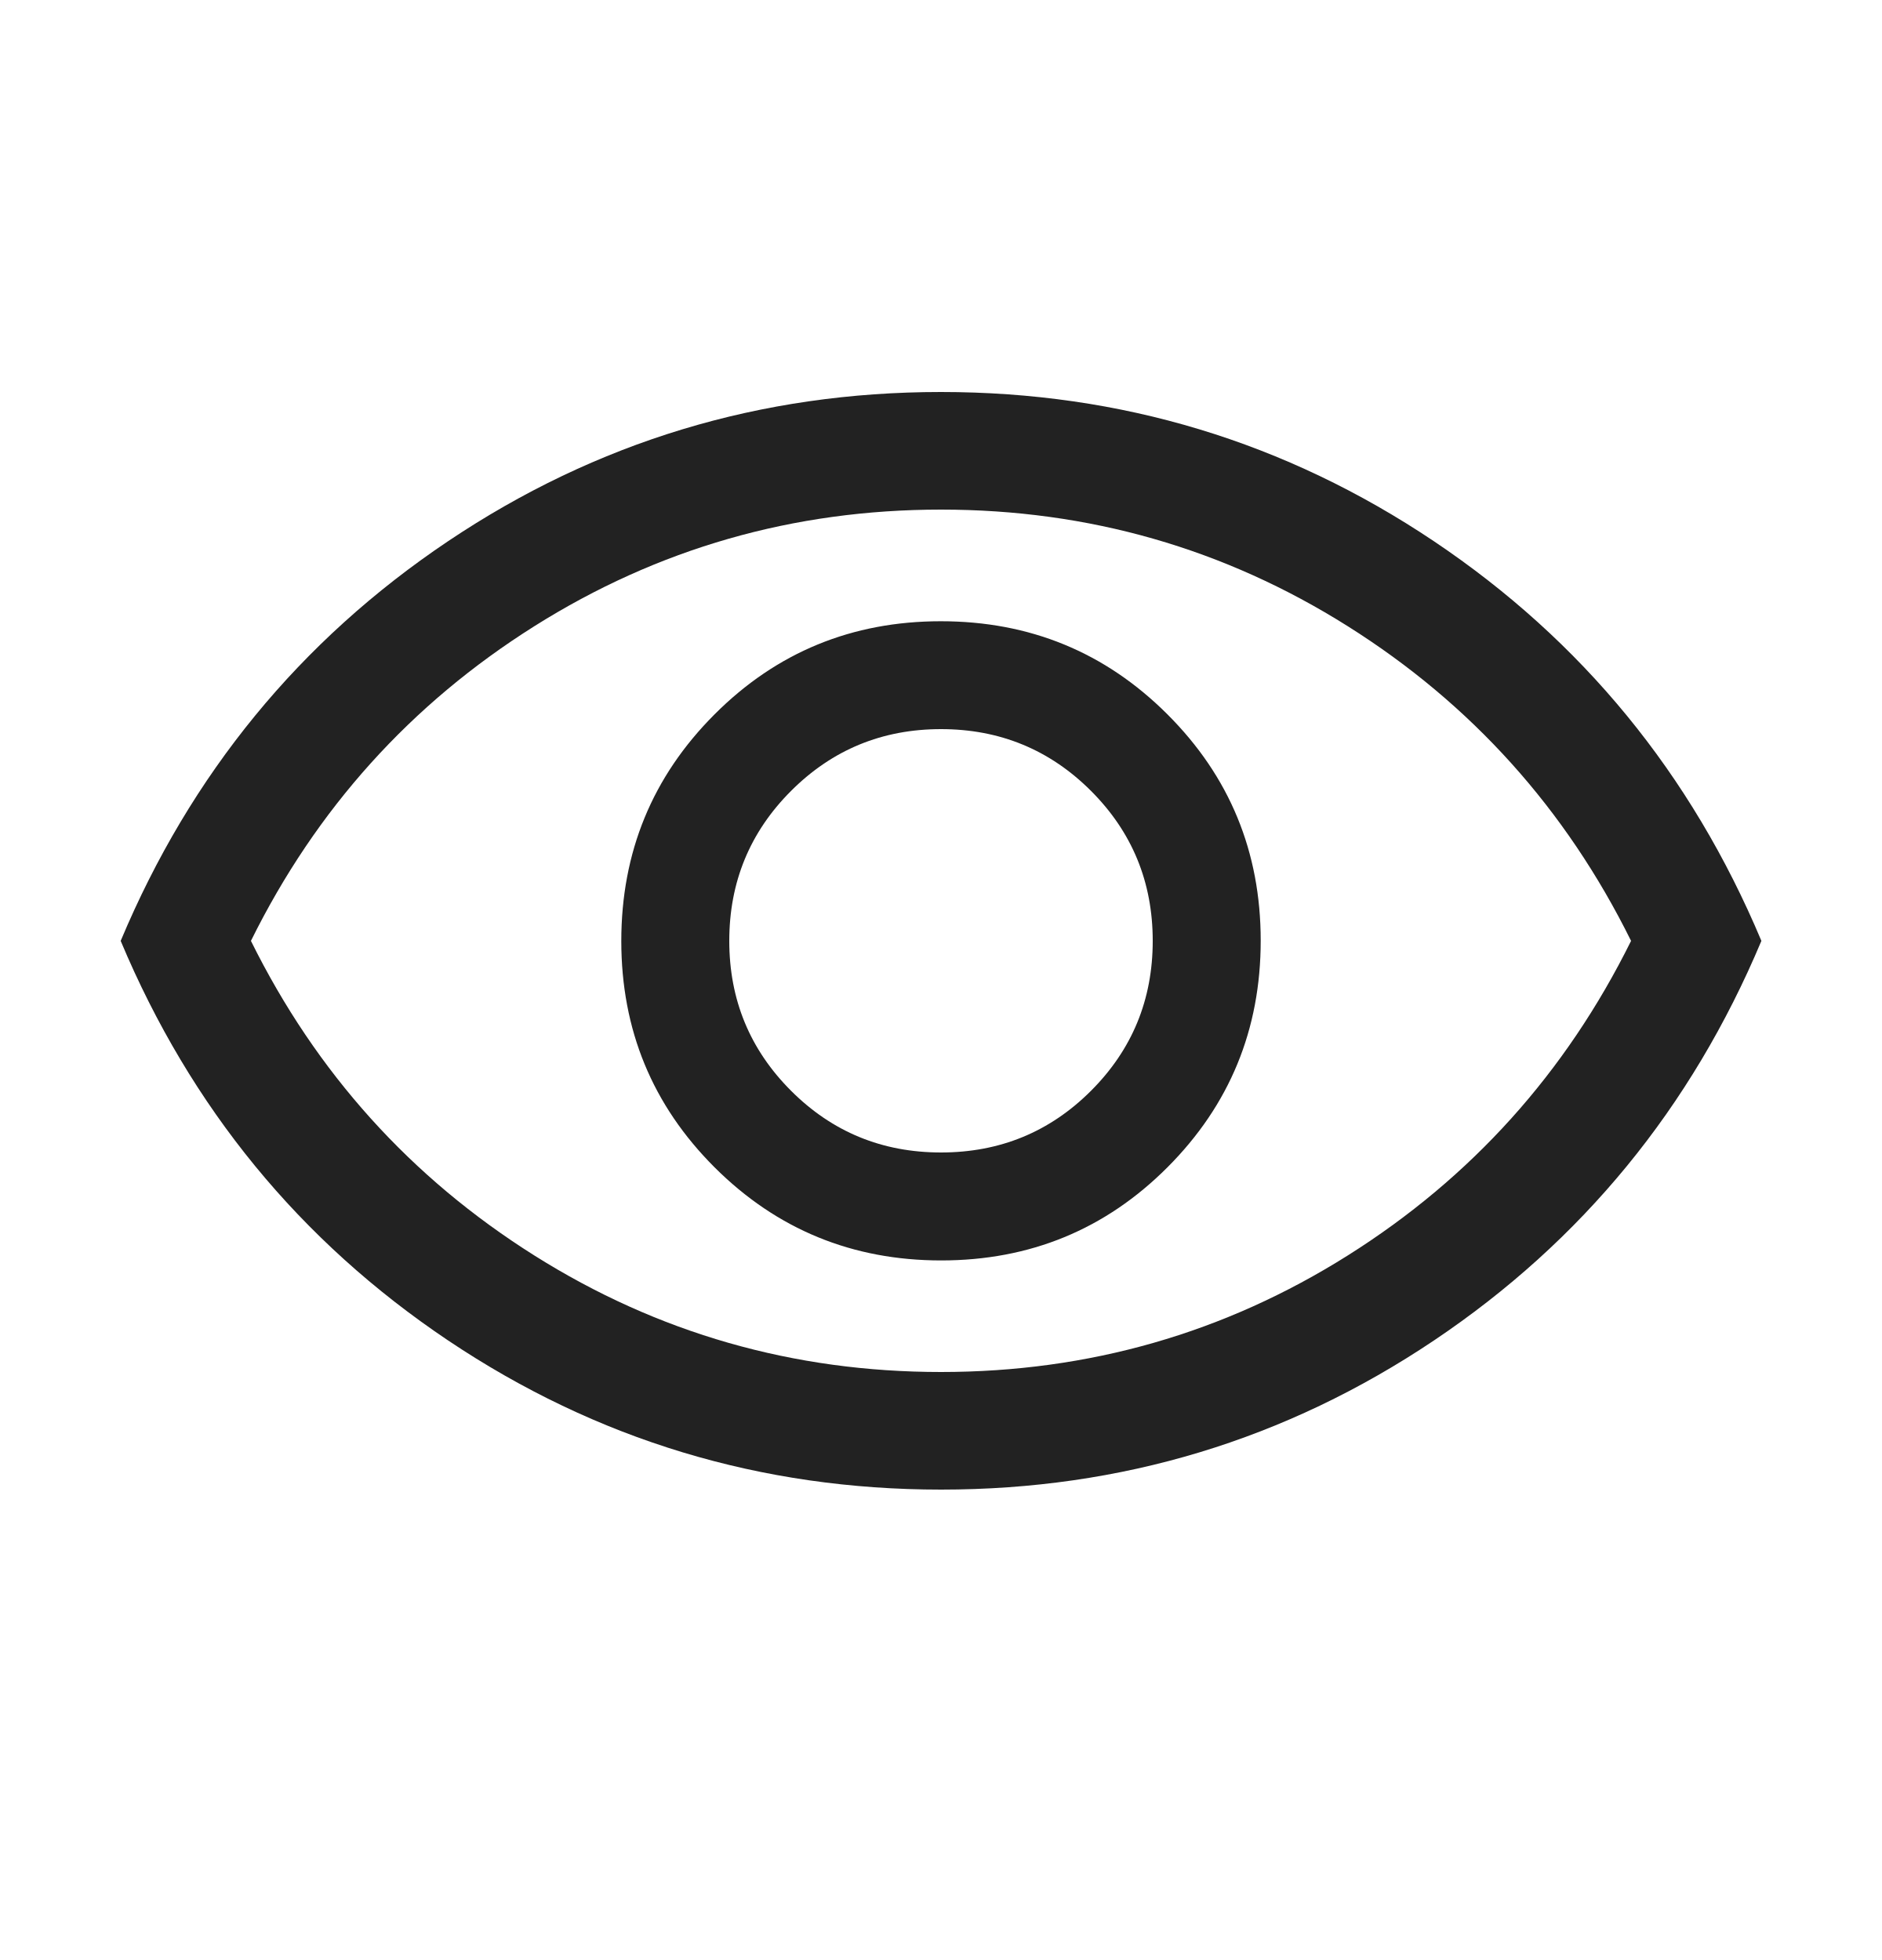
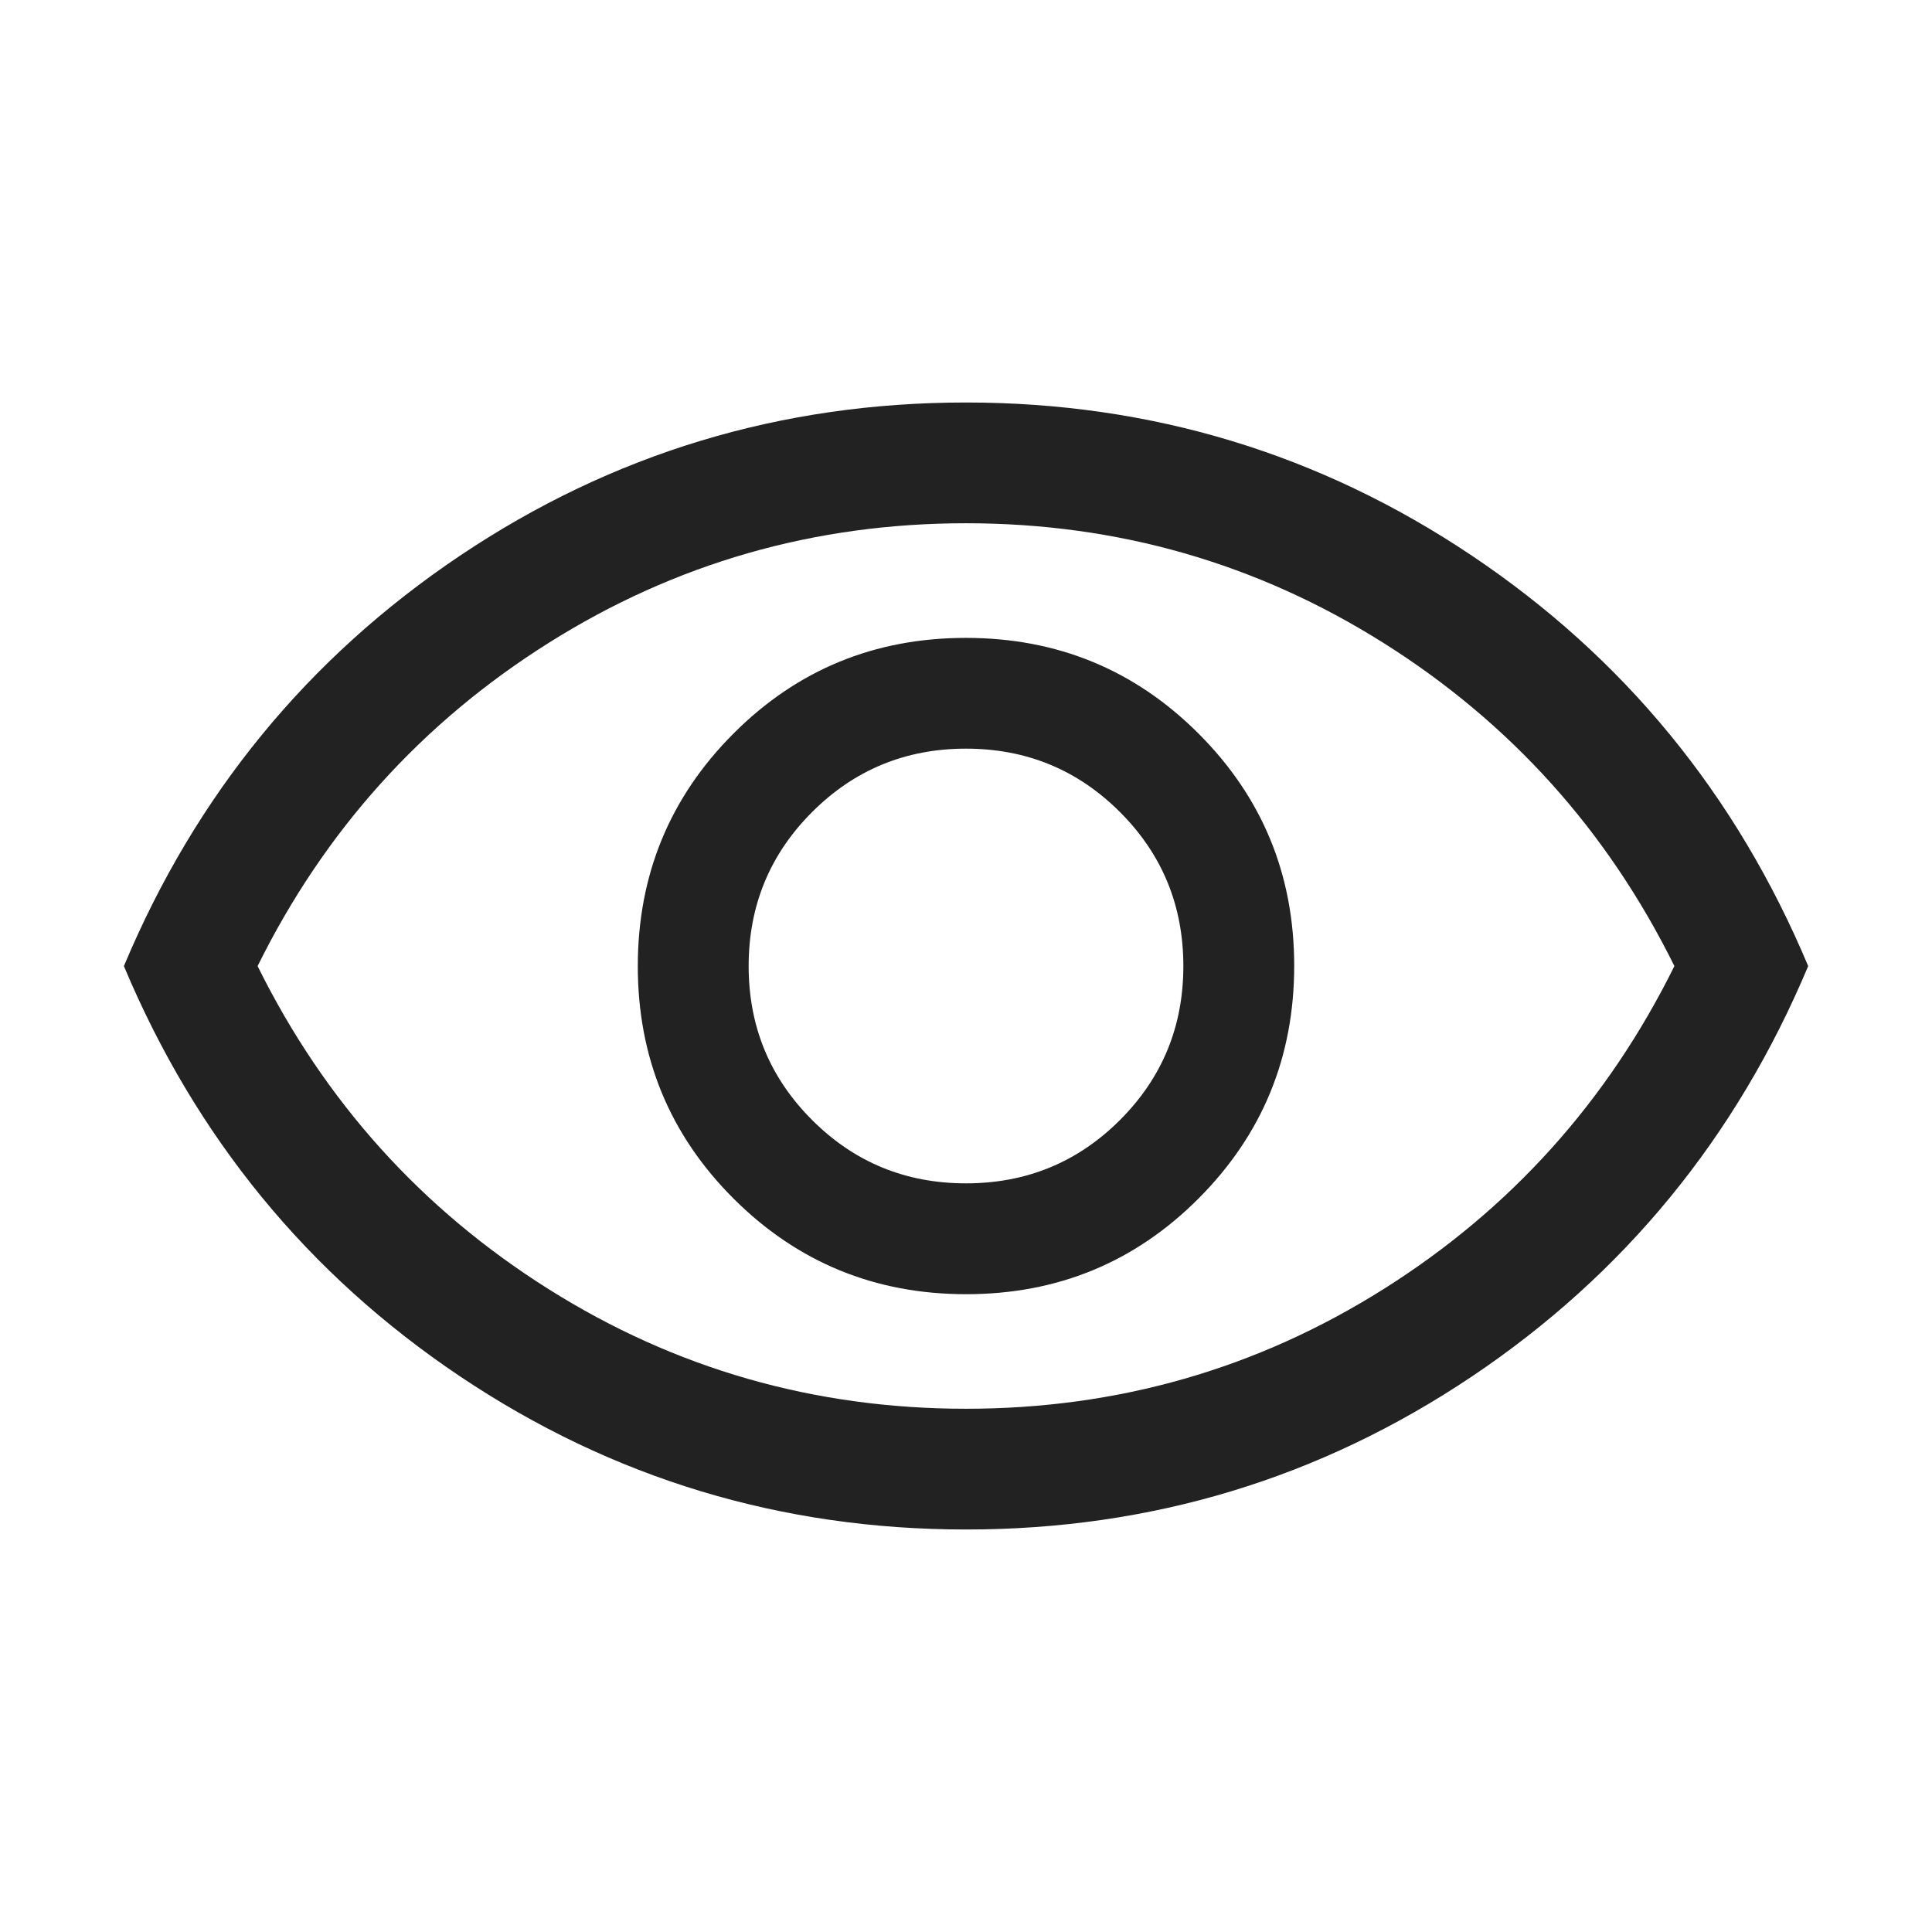
- <svg xmlns="http://www.w3.org/2000/svg" width="24" height="25" viewBox="0 0 24 25" fill="none">
-   <mask id="mask0_2568_23402" style="mask-type:alpha" maskUnits="userSpaceOnUse" x="0" y="0" width="24" height="25">
+ <svg xmlns="http://www.w3.org/2000/svg" width="24" height="24" viewBox="0 0 24 24" fill="none">
+   <mask id="mask0_2568_23402" style="mask-type:alpha" maskUnits="userSpaceOnUse" x="0" y="0" width="24" height="24">
    <rect y="0.5" width="24" height="24" fill="#D9D9D9" />
  </mask>
  <g mask="url(#mask0_2568_23402)">
    <path d="M12.002 16.077C13.135 16.077 14.098 15.681 14.889 14.888C15.681 14.094 16.077 13.131 16.077 11.998C16.077 10.865 15.68 9.903 14.887 9.111C14.094 8.319 13.131 7.924 11.998 7.924C10.865 7.924 9.902 8.32 9.111 9.113C8.319 9.906 7.923 10.87 7.923 12.003C7.923 13.136 8.32 14.098 9.113 14.89C9.906 15.681 10.869 16.077 12.002 16.077ZM12 14.7C11.25 14.7 10.613 14.438 10.088 13.913C9.563 13.388 9.3 12.751 9.3 12.001C9.3 11.251 9.563 10.613 10.088 10.088C10.613 9.563 11.25 9.3 12 9.3C12.75 9.3 13.388 9.563 13.913 10.088C14.438 10.613 14.7 11.251 14.7 12.001C14.7 12.751 14.438 13.388 13.913 13.913C13.388 14.438 12.75 14.7 12 14.7ZM12.001 19C9.702 19 7.607 18.366 5.715 17.098C3.824 15.829 2.432 14.13 1.539 12.001C2.432 9.871 3.824 8.172 5.714 6.903C7.604 5.635 9.699 5 11.999 5C14.298 5 16.394 5.635 18.285 6.903C20.176 8.172 21.568 9.871 22.462 12.001C21.568 14.13 20.176 15.829 18.286 17.098C16.396 18.366 14.301 19 12.001 19ZM12 17.5C13.883 17.5 15.613 17.005 17.188 16.013C18.763 15.021 19.967 13.684 20.8 12.001C19.967 10.317 18.763 8.98 17.188 7.988C15.613 6.996 13.883 6.5 12 6.5C10.117 6.5 8.388 6.996 6.813 7.988C5.238 8.98 4.033 10.317 3.2 12.001C4.033 13.684 5.238 15.021 6.813 16.013C8.388 17.005 10.117 17.5 12 17.5Z" fill="#222222" />
  </g>
</svg>
